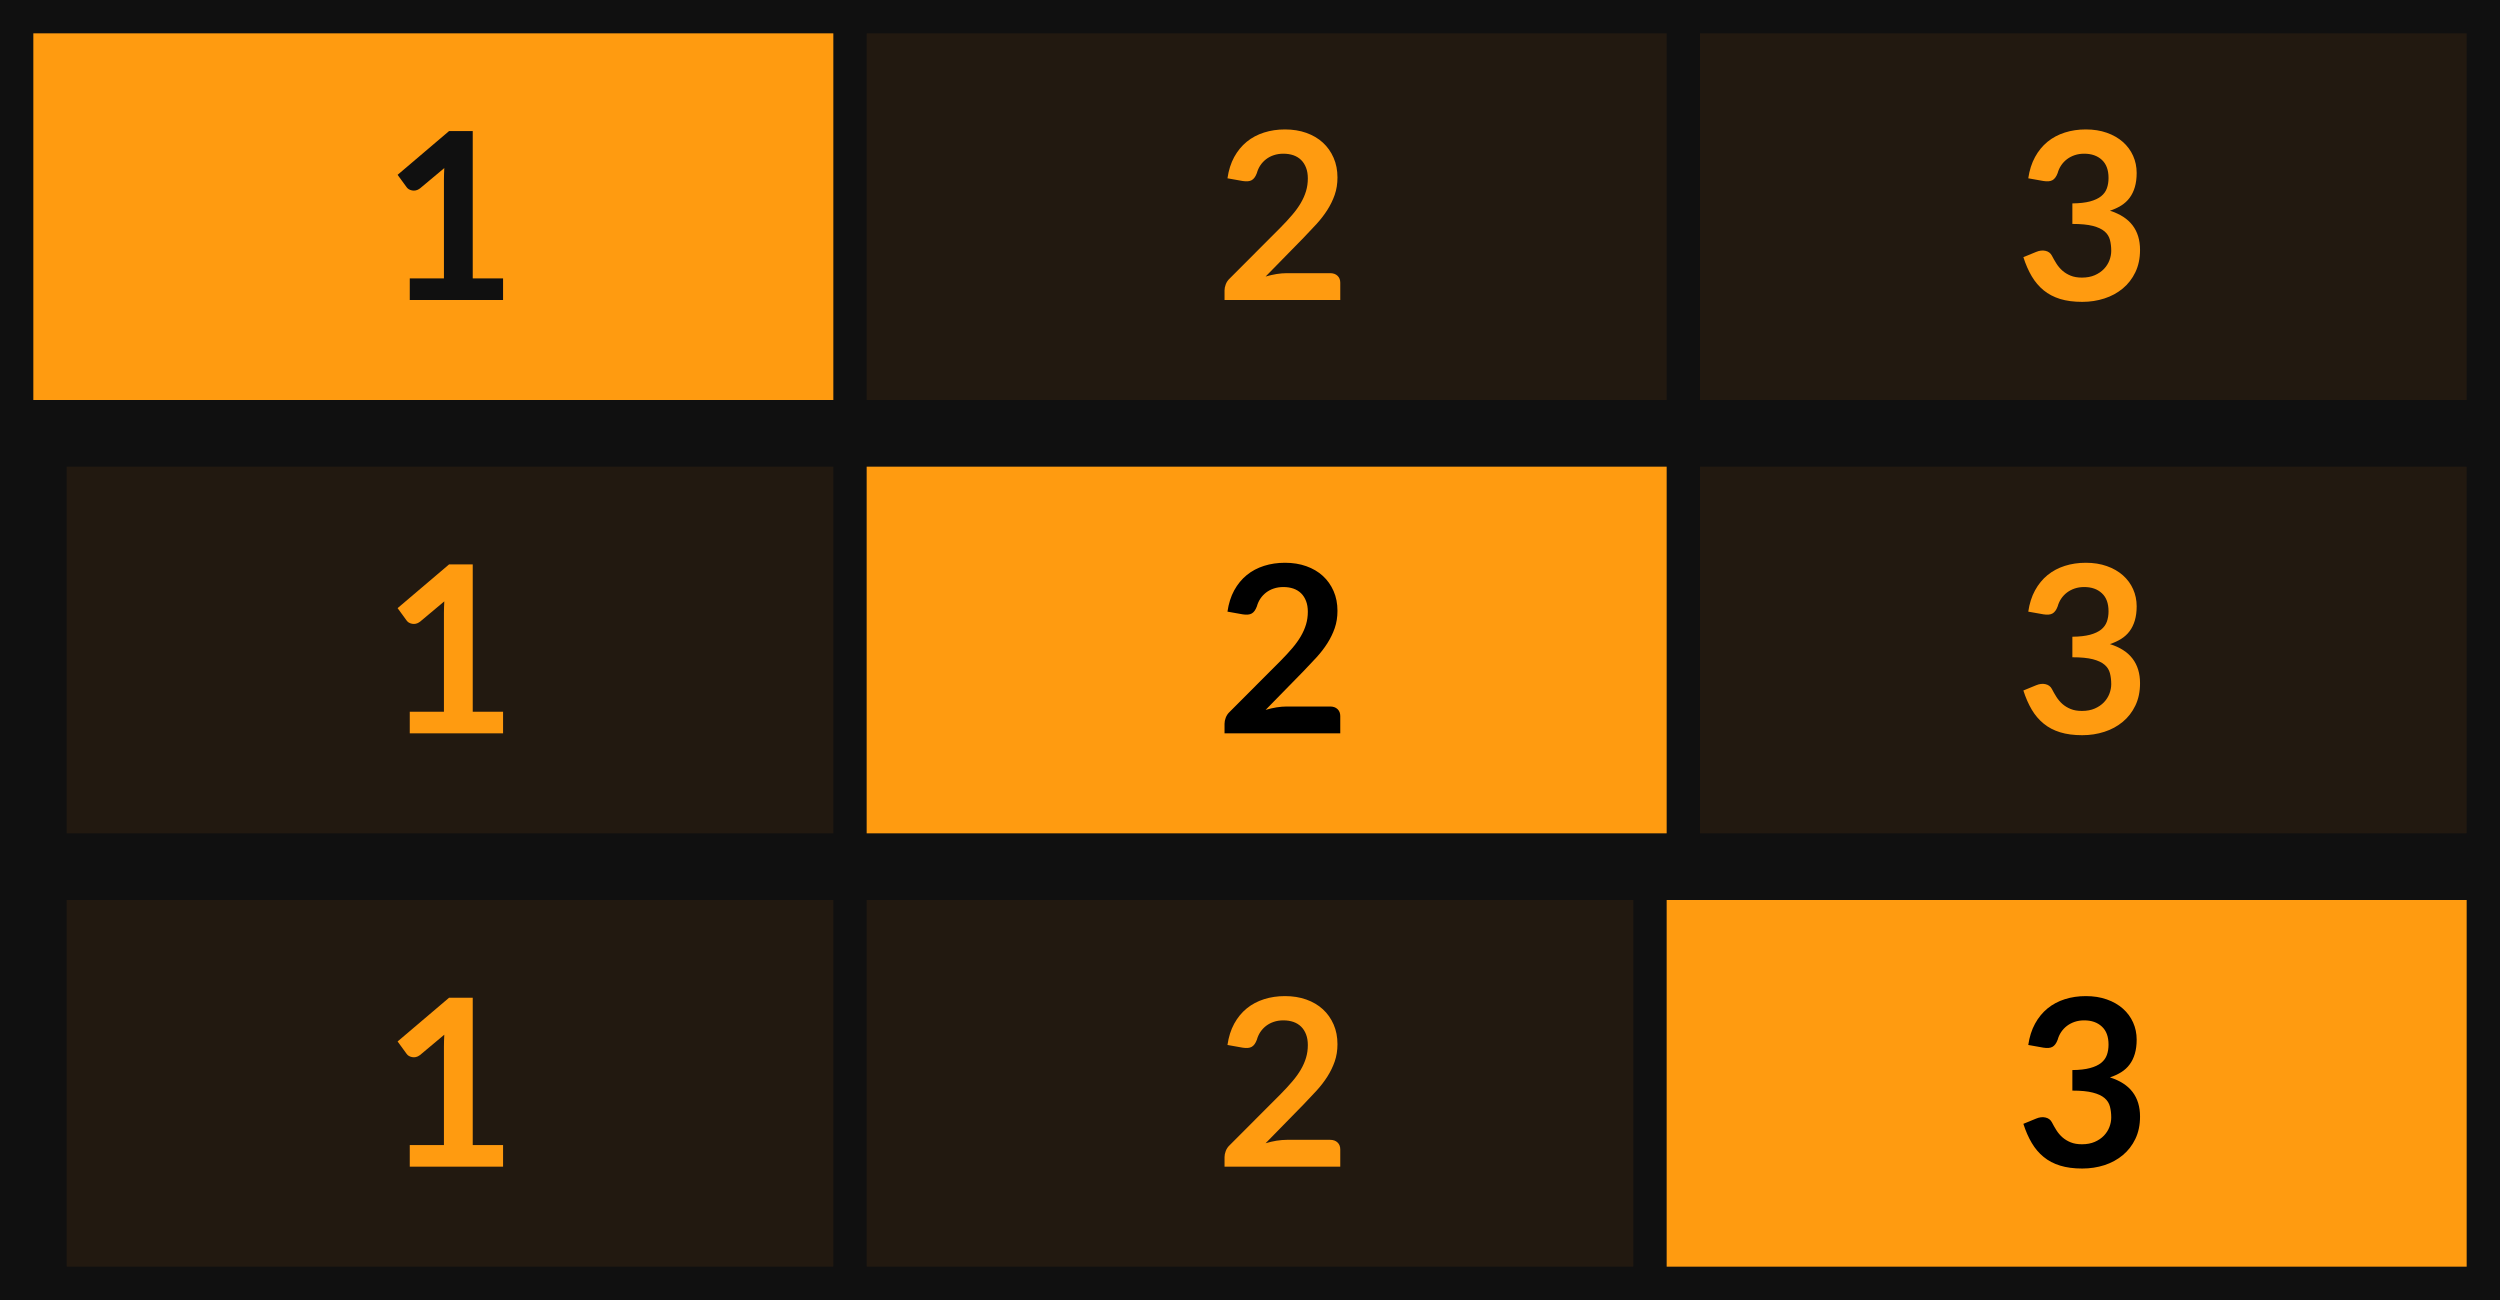
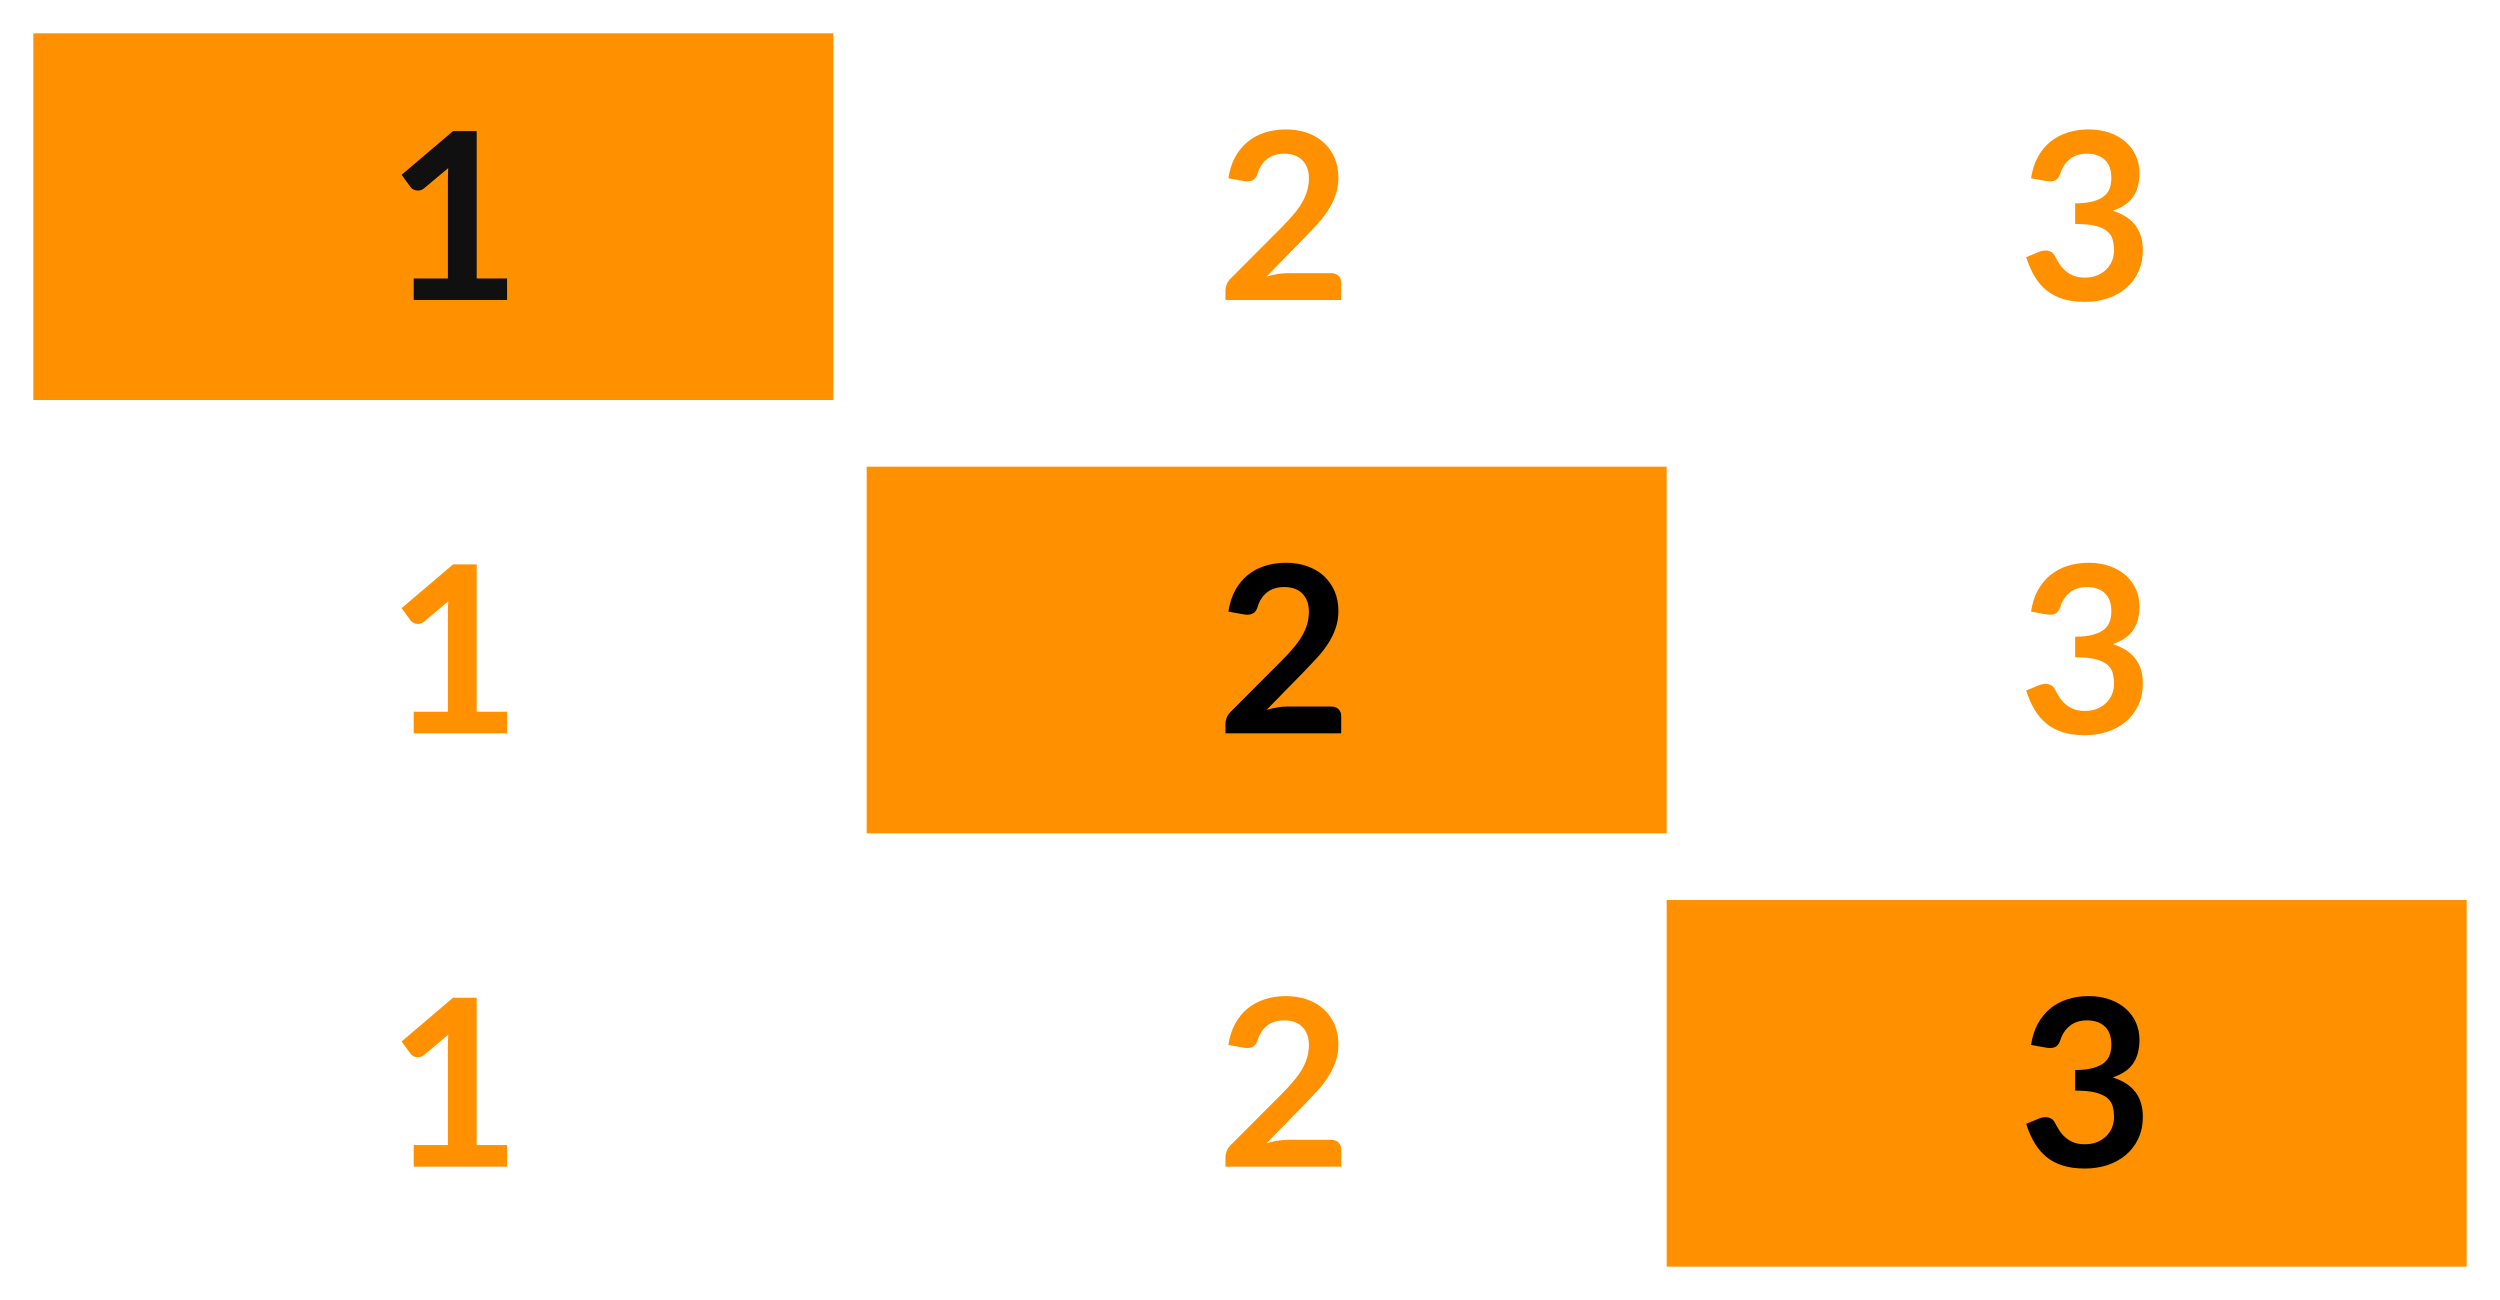
<svg xmlns="http://www.w3.org/2000/svg" width="75px" height="39px" viewBox="0 0 75 39" version="1.1">
  <g id="bmp00122" stroke="none" stroke-width="1" fill="none" fill-rule="evenodd">
-     <rect id="Rectangle" stroke="#101010" fill="#101010" x="0.5" y="0.5" width="74" height="38" />
-     <rect id="Rectangle" fill="#FF9B10" x="1" y="1" width="24" height="11" />
-     <rect id="Rectangle" fill="#221910" x="2" y="14" width="23" height="11" />
-     <rect id="Rectangle" fill="#221910" x="2" y="27" width="23" height="11" />
-     <rect id="Rectangle" fill="#FF9B10" x="26" y="14" width="24" height="11" />
-     <rect id="Rectangle" fill="#221910" x="26" y="27" width="23" height="11" />
-     <rect id="Rectangle" fill="#221910" x="26" y="1" width="24" height="11" />
-     <rect id="Rectangle" fill="#221910" x="51" y="1" width="23" height="11" />
-     <rect id="Rectangle" fill="#FF9B10" x="50" y="27" width="24" height="11" />
-     <rect id="Rectangle" fill="#221910" x="51" y="14" width="23" height="11" />
-     <rect id="Rectangle" stroke="#101010" fill="#101010" x="0.5" y="0.5" width="74" height="38" />
-     <rect id="Rectangle" fill="#FF9B10" x="1" y="1" width="24" height="11" />
-     <rect id="Rectangle" fill="#221910" x="2" y="14" width="23" height="11" />
-     <rect id="Rectangle" fill="#221910" x="2" y="27" width="23" height="11" />
-     <rect id="Rectangle" fill="#FF9B10" x="26" y="14" width="24" height="11" />
-     <rect id="Rectangle" fill="#221910" x="26" y="27" width="23" height="11" />
-     <rect id="Rectangle" fill="#221910" x="26" y="1" width="24" height="11" />
-     <rect id="Rectangle" fill="#221910" x="51" y="1" width="23" height="11" />
-     <rect id="Rectangle" fill="#FF9B10" x="50" y="27" width="24" height="11" />
-     <rect id="Rectangle" fill="#221910" x="51" y="14" width="23" height="11" />
-     <path d="M15.092,21.352 L15.092,22 L12.293,22 L12.293,21.352 L13.318,21.352 L13.318,18.402 C13.318,18.285 13.322,18.165 13.329,18.041 L12.601,18.651 C12.558,18.683 12.517,18.704 12.476,18.712 C12.435,18.72 12.397,18.721 12.361,18.713 C12.325,18.706 12.293,18.694 12.264,18.677 C12.236,18.659 12.216,18.64 12.201,18.619 L11.928,18.244 L13.472,16.932 L14.182,16.932 L14.182,21.352 L15.092,21.352 Z" id="1" fill="#FF9B10" fill-rule="nonzero" />
-     <path d="M39.904,21.195 C39.997,21.195 40.071,21.221 40.126,21.274 C40.181,21.326 40.208,21.396 40.208,21.482 L40.208,22 L36.736,22 L36.736,21.713 C36.736,21.655 36.748,21.593 36.773,21.529 C36.797,21.465 36.836,21.407 36.89,21.356 L38.426,19.816 C38.555,19.685 38.67,19.561 38.771,19.442 C38.873,19.322 38.957,19.205 39.025,19.088 C39.093,18.971 39.145,18.853 39.181,18.733 C39.217,18.613 39.235,18.486 39.235,18.353 C39.235,18.232 39.218,18.125 39.182,18.033 C39.147,17.941 39.098,17.863 39.034,17.8 C38.97,17.737 38.893,17.69 38.803,17.658 C38.713,17.627 38.612,17.611 38.5,17.611 C38.397,17.611 38.302,17.626 38.215,17.655 C38.127,17.684 38.05,17.725 37.982,17.777 C37.914,17.83 37.857,17.891 37.81,17.961 C37.764,18.031 37.729,18.108 37.706,18.192 C37.666,18.299 37.615,18.37 37.551,18.405 C37.488,18.441 37.398,18.449 37.279,18.43 L36.824,18.349 C36.859,18.107 36.926,17.894 37.026,17.711 C37.127,17.528 37.252,17.375 37.403,17.252 C37.553,17.13 37.726,17.038 37.921,16.976 C38.116,16.914 38.325,16.883 38.549,16.883 C38.782,16.883 38.996,16.917 39.19,16.986 C39.383,17.055 39.549,17.152 39.687,17.279 C39.824,17.405 39.931,17.556 40.008,17.733 C40.086,17.911 40.124,18.108 40.124,18.325 C40.124,18.512 40.097,18.684 40.042,18.843 C39.987,19.002 39.913,19.153 39.821,19.298 C39.729,19.443 39.621,19.583 39.498,19.718 C39.374,19.853 39.244,19.991 39.109,20.131 L37.968,21.297 C38.078,21.264 38.187,21.239 38.295,21.221 C38.404,21.204 38.507,21.195 38.605,21.195 L39.904,21.195 Z" id="2" fill="#000000" fill-rule="nonzero" />
-     <path d="M60.848,18.349 C60.883,18.107 60.951,17.894 61.051,17.711 C61.151,17.528 61.277,17.375 61.427,17.252 C61.578,17.13 61.75,17.038 61.945,16.976 C62.14,16.914 62.349,16.883 62.574,16.883 C62.807,16.883 63.017,16.916 63.205,16.983 C63.393,17.049 63.553,17.141 63.687,17.259 C63.82,17.377 63.922,17.515 63.993,17.674 C64.064,17.833 64.1,18.004 64.1,18.189 C64.1,18.35 64.081,18.491 64.045,18.614 C64.009,18.736 63.957,18.843 63.889,18.934 C63.822,19.025 63.738,19.102 63.638,19.165 C63.537,19.228 63.424,19.28 63.298,19.323 C63.601,19.418 63.828,19.564 63.977,19.76 C64.126,19.956 64.201,20.202 64.201,20.498 C64.201,20.751 64.154,20.973 64.061,21.167 C63.968,21.361 63.842,21.523 63.683,21.655 C63.524,21.787 63.341,21.887 63.132,21.954 C62.923,22.022 62.702,22.056 62.468,22.056 C62.214,22.056 61.993,22.027 61.803,21.968 C61.614,21.91 61.45,21.824 61.31,21.709 C61.17,21.595 61.051,21.455 60.953,21.29 C60.855,21.124 60.771,20.933 60.701,20.715 L61.083,20.558 C61.183,20.516 61.277,20.505 61.364,20.525 C61.452,20.545 61.515,20.592 61.555,20.666 C61.597,20.748 61.643,20.829 61.693,20.908 C61.743,20.987 61.803,21.058 61.873,21.12 C61.944,21.182 62.026,21.232 62.12,21.27 C62.215,21.309 62.327,21.328 62.458,21.328 C62.605,21.328 62.733,21.304 62.843,21.256 C62.953,21.208 63.044,21.146 63.118,21.069 C63.191,20.992 63.246,20.906 63.282,20.812 C63.318,20.717 63.337,20.622 63.337,20.526 C63.337,20.405 63.324,20.295 63.298,20.196 C63.272,20.097 63.219,20.012 63.137,19.942 C63.055,19.872 62.938,19.817 62.785,19.777 C62.632,19.738 62.428,19.718 62.171,19.718 L62.171,19.102 C62.383,19.1 62.559,19.08 62.7,19.043 C62.84,19.005 62.951,18.953 63.034,18.887 C63.117,18.82 63.174,18.74 63.207,18.647 C63.24,18.554 63.256,18.451 63.256,18.339 C63.256,18.101 63.19,17.92 63.056,17.797 C62.923,17.673 62.746,17.611 62.525,17.611 C62.422,17.611 62.327,17.626 62.241,17.655 C62.155,17.684 62.077,17.725 62.008,17.777 C61.939,17.83 61.882,17.891 61.835,17.961 C61.788,18.031 61.753,18.108 61.73,18.192 C61.69,18.299 61.638,18.37 61.574,18.405 C61.51,18.441 61.42,18.449 61.303,18.43 L60.848,18.349 Z" id="3" fill="#FF9B10" fill-rule="nonzero" />
-     <path d="M15.092,8.352 L15.092,9 L12.293,9 L12.293,8.352 L13.318,8.352 L13.318,5.402 C13.318,5.285 13.322,5.165 13.329,5.042 L12.601,5.651 C12.558,5.683 12.517,5.704 12.476,5.712 C12.435,5.72 12.397,5.721 12.361,5.713 C12.325,5.706 12.293,5.694 12.264,5.677 C12.236,5.659 12.216,5.64 12.201,5.619 L11.928,5.245 L13.472,3.932 L14.182,3.932 L14.182,8.352 L15.092,8.352 Z" id="1" fill="#101010" fill-rule="nonzero" />
-     <path d="M39.904,8.195 C39.997,8.195 40.071,8.221 40.126,8.274 C40.181,8.326 40.208,8.396 40.208,8.482 L40.208,9 L36.736,9 L36.736,8.713 C36.736,8.655 36.748,8.593 36.773,8.529 C36.797,8.465 36.836,8.407 36.89,8.356 L38.426,6.816 C38.555,6.685 38.67,6.561 38.771,6.441 C38.873,6.322 38.957,6.205 39.025,6.088 C39.093,5.971 39.145,5.853 39.181,5.733 C39.217,5.613 39.235,5.486 39.235,5.353 C39.235,5.232 39.218,5.125 39.182,5.033 C39.147,4.941 39.098,4.863 39.034,4.8 C38.97,4.737 38.893,4.69 38.803,4.658 C38.713,4.627 38.612,4.611 38.5,4.611 C38.397,4.611 38.302,4.626 38.215,4.655 C38.127,4.684 38.05,4.725 37.982,4.777 C37.914,4.83 37.857,4.891 37.81,4.961 C37.764,5.031 37.729,5.108 37.706,5.192 C37.666,5.299 37.615,5.37 37.551,5.405 C37.488,5.441 37.398,5.449 37.279,5.43 L36.824,5.349 C36.859,5.107 36.926,4.894 37.026,4.711 C37.127,4.528 37.252,4.375 37.403,4.252 C37.553,4.13 37.726,4.038 37.921,3.976 C38.116,3.914 38.325,3.883 38.549,3.883 C38.782,3.883 38.996,3.917 39.19,3.986 C39.383,4.055 39.549,4.152 39.687,4.279 C39.824,4.405 39.931,4.556 40.008,4.734 C40.086,4.911 40.124,5.108 40.124,5.325 C40.124,5.512 40.097,5.684 40.042,5.843 C39.987,6.002 39.913,6.153 39.821,6.298 C39.729,6.443 39.621,6.583 39.498,6.718 C39.374,6.853 39.244,6.991 39.109,7.131 L37.968,8.296 C38.078,8.264 38.187,8.239 38.295,8.221 C38.404,8.204 38.507,8.195 38.605,8.195 L39.904,8.195 Z" id="2" fill="#FF9B10" fill-rule="nonzero" />
-     <path d="M60.848,5.349 C60.883,5.107 60.951,4.894 61.051,4.711 C61.151,4.528 61.277,4.375 61.427,4.252 C61.578,4.13 61.75,4.038 61.945,3.976 C62.14,3.914 62.349,3.883 62.574,3.883 C62.807,3.883 63.017,3.916 63.205,3.983 C63.393,4.049 63.553,4.141 63.687,4.259 C63.82,4.377 63.922,4.515 63.993,4.674 C64.064,4.833 64.1,5.004 64.1,5.189 C64.1,5.35 64.081,5.491 64.045,5.614 C64.009,5.736 63.957,5.843 63.889,5.934 C63.822,6.025 63.738,6.102 63.638,6.165 C63.537,6.228 63.424,6.28 63.298,6.322 C63.601,6.418 63.828,6.564 63.977,6.76 C64.126,6.956 64.201,7.202 64.201,7.498 C64.201,7.751 64.154,7.973 64.061,8.167 C63.968,8.361 63.842,8.523 63.683,8.655 C63.524,8.787 63.341,8.887 63.132,8.954 C62.923,9.022 62.702,9.056 62.468,9.056 C62.214,9.056 61.993,9.027 61.803,8.969 C61.614,8.91 61.45,8.824 61.31,8.71 C61.17,8.595 61.051,8.455 60.953,8.29 C60.855,8.124 60.771,7.933 60.701,7.715 L61.083,7.558 C61.183,7.516 61.277,7.505 61.364,7.525 C61.452,7.545 61.515,7.592 61.555,7.667 C61.597,7.748 61.643,7.829 61.693,7.908 C61.743,7.987 61.803,8.058 61.873,8.12 C61.944,8.182 62.026,8.232 62.12,8.27 C62.215,8.309 62.327,8.328 62.458,8.328 C62.605,8.328 62.733,8.304 62.843,8.256 C62.953,8.208 63.044,8.146 63.118,8.069 C63.191,7.992 63.246,7.906 63.282,7.812 C63.318,7.717 63.337,7.622 63.337,7.527 C63.337,7.405 63.324,7.295 63.298,7.196 C63.272,7.097 63.219,7.012 63.137,6.942 C63.055,6.872 62.938,6.817 62.785,6.777 C62.632,6.738 62.428,6.718 62.171,6.718 L62.171,6.102 C62.383,6.1 62.559,6.08 62.7,6.043 C62.84,6.005 62.951,5.953 63.034,5.887 C63.117,5.82 63.174,5.74 63.207,5.647 C63.24,5.554 63.256,5.451 63.256,5.339 C63.256,5.101 63.19,4.92 63.056,4.796 C62.923,4.673 62.746,4.611 62.525,4.611 C62.422,4.611 62.327,4.626 62.241,4.655 C62.155,4.684 62.077,4.725 62.008,4.777 C61.939,4.83 61.882,4.891 61.835,4.961 C61.788,5.031 61.753,5.108 61.73,5.192 C61.69,5.299 61.638,5.37 61.574,5.405 C61.51,5.441 61.42,5.449 61.303,5.43 L60.848,5.349 Z" id="3" fill="#FF9B10" fill-rule="nonzero" />
-     <path d="M15.092,34.352 L15.092,35 L12.293,35 L12.293,34.352 L13.318,34.352 L13.318,31.402 C13.318,31.285 13.322,31.165 13.329,31.041 L12.601,31.651 C12.558,31.683 12.517,31.704 12.476,31.712 C12.435,31.72 12.397,31.721 12.361,31.713 C12.325,31.706 12.293,31.694 12.264,31.677 C12.236,31.659 12.216,31.64 12.201,31.619 L11.928,31.244 L13.472,29.932 L14.182,29.932 L14.182,34.352 L15.092,34.352 Z" id="1" fill="#FF9B10" fill-rule="nonzero" />
-     <path d="M39.904,34.195 C39.997,34.195 40.071,34.221 40.126,34.274 C40.181,34.326 40.208,34.396 40.208,34.482 L40.208,35 L36.736,35 L36.736,34.713 C36.736,34.655 36.748,34.593 36.773,34.529 C36.797,34.465 36.836,34.407 36.89,34.356 L38.426,32.816 C38.555,32.685 38.67,32.561 38.771,32.441 C38.873,32.322 38.957,32.205 39.025,32.088 C39.093,31.971 39.145,31.853 39.181,31.733 C39.217,31.613 39.235,31.486 39.235,31.353 C39.235,31.232 39.218,31.125 39.182,31.033 C39.147,30.941 39.098,30.863 39.034,30.8 C38.97,30.737 38.893,30.69 38.803,30.658 C38.713,30.627 38.612,30.611 38.5,30.611 C38.397,30.611 38.302,30.626 38.215,30.655 C38.127,30.684 38.05,30.725 37.982,30.777 C37.914,30.83 37.857,30.891 37.81,30.961 C37.764,31.031 37.729,31.108 37.706,31.192 C37.666,31.299 37.615,31.37 37.551,31.405 C37.488,31.441 37.398,31.449 37.279,31.43 L36.824,31.349 C36.859,31.107 36.926,30.894 37.026,30.711 C37.127,30.528 37.252,30.375 37.403,30.252 C37.553,30.13 37.726,30.038 37.921,29.976 C38.116,29.914 38.325,29.883 38.549,29.883 C38.782,29.883 38.996,29.917 39.19,29.986 C39.383,30.055 39.549,30.152 39.687,30.279 C39.824,30.405 39.931,30.556 40.008,30.733 C40.086,30.911 40.124,31.108 40.124,31.325 C40.124,31.512 40.097,31.684 40.042,31.843 C39.987,32.002 39.913,32.153 39.821,32.298 C39.729,32.443 39.621,32.583 39.498,32.718 C39.374,32.853 39.244,32.991 39.109,33.131 L37.968,34.297 C38.078,34.264 38.187,34.239 38.295,34.221 C38.404,34.204 38.507,34.195 38.605,34.195 L39.904,34.195 Z" id="2" fill="#FF9B10" fill-rule="nonzero" />
-     <path d="M60.848,31.349 C60.883,31.107 60.951,30.894 61.051,30.711 C61.151,30.528 61.277,30.375 61.427,30.252 C61.578,30.13 61.75,30.038 61.945,29.976 C62.14,29.914 62.349,29.883 62.574,29.883 C62.807,29.883 63.017,29.916 63.205,29.983 C63.393,30.049 63.553,30.141 63.687,30.259 C63.82,30.377 63.922,30.515 63.993,30.674 C64.064,30.833 64.1,31.004 64.1,31.189 C64.1,31.35 64.081,31.491 64.045,31.614 C64.009,31.736 63.957,31.843 63.889,31.934 C63.822,32.025 63.738,32.102 63.638,32.165 C63.537,32.228 63.424,32.28 63.298,32.322 C63.601,32.418 63.828,32.564 63.977,32.76 C64.126,32.956 64.201,33.202 64.201,33.498 C64.201,33.751 64.154,33.973 64.061,34.167 C63.968,34.361 63.842,34.523 63.683,34.655 C63.524,34.787 63.341,34.887 63.132,34.955 C62.923,35.022 62.702,35.056 62.468,35.056 C62.214,35.056 61.993,35.027 61.803,34.968 C61.614,34.91 61.45,34.824 61.31,34.709 C61.17,34.595 61.051,34.455 60.953,34.289 C60.855,34.124 60.771,33.933 60.701,33.715 L61.083,33.558 C61.183,33.516 61.277,33.505 61.364,33.525 C61.452,33.545 61.515,33.592 61.555,33.666 C61.597,33.748 61.643,33.829 61.693,33.908 C61.743,33.987 61.803,34.058 61.873,34.12 C61.944,34.182 62.026,34.232 62.12,34.27 C62.215,34.309 62.327,34.328 62.458,34.328 C62.605,34.328 62.733,34.304 62.843,34.256 C62.953,34.208 63.044,34.146 63.118,34.069 C63.191,33.992 63.246,33.906 63.282,33.812 C63.318,33.717 63.337,33.622 63.337,33.526 C63.337,33.405 63.324,33.295 63.298,33.196 C63.272,33.097 63.219,33.012 63.137,32.942 C63.055,32.872 62.938,32.817 62.785,32.778 C62.632,32.738 62.428,32.718 62.171,32.718 L62.171,32.102 C62.383,32.1 62.559,32.08 62.7,32.042 C62.84,32.005 62.951,31.953 63.034,31.887 C63.117,31.82 63.174,31.74 63.207,31.647 C63.24,31.554 63.256,31.451 63.256,31.339 C63.256,31.101 63.19,30.92 63.056,30.797 C62.923,30.673 62.746,30.611 62.525,30.611 C62.422,30.611 62.327,30.626 62.241,30.655 C62.155,30.684 62.077,30.725 62.008,30.777 C61.939,30.83 61.882,30.891 61.835,30.961 C61.788,31.031 61.753,31.108 61.73,31.192 C61.69,31.299 61.638,31.37 61.574,31.405 C61.51,31.441 61.42,31.449 61.303,31.43 L60.848,31.349 Z" id="3" fill="#000000" fill-rule="nonzero" />
+     <g id="Group-5">
+       <g id="Group" transform="translate(1, 1)" fill="#FF9000">
+         <rect id="Rectangle" x="0" y="0" width="24" height="11" />
+         <rect id="Rectangle" x="25" y="13" width="24" height="11" />
+         <rect id="Rectangle" x="49" y="26" width="24" height="11" />
+       </g>
+       <g id="Group-2" transform="translate(11, 4)" />
+       <g id="Group-2" transform="translate(11, 17)" />
+       <g id="Group-2" transform="translate(11, 30)" />
+       <g id="Group-3" transform="translate(36, 4)" />
+       <g id="Group-3" transform="translate(36, 30)" />
+       <g id="Group-3" transform="translate(36, 17)" />
+       <g id="Group-4" transform="translate(60, 4)" />
+       <g id="Group-4" transform="translate(60, 17)" />
+       <g id="Group-4" transform="translate(60, 30)" />
+     </g>
+     <g id="Group-9-Copy" transform="translate(11, 2)" fill-rule="nonzero">
+       <path d="M4.212,20 L4.212,19.352 L3.301,19.352 L3.301,14.932 L2.591,14.932 L1.048,16.244 L1.321,16.619 C1.339,16.645 1.368,16.667 1.406,16.687 C1.445,16.707 1.487,16.717 1.534,16.717 C1.564,16.717 1.595,16.712 1.627,16.703 C1.658,16.694 1.689,16.676 1.72,16.651 L1.72,16.651 L2.447,16.041 C2.441,16.168 2.437,16.288 2.437,16.402 L2.437,16.402 L2.437,19.352 L1.411,19.352 L1.411,20 L4.212,20 Z" id="1" fill="#FF9000" />
+       <path d="M29.236,20 L29.236,19.482 C29.236,19.396 29.209,19.326 29.154,19.274 C29.099,19.221 29.025,19.195 28.931,19.195 L28.931,19.195 L27.633,19.195 C27.535,19.195 27.432,19.204 27.325,19.221 C27.218,19.239 27.108,19.264 26.996,19.297 L26.996,19.297 L28.137,18.131 C28.272,17.991 28.402,17.853 28.526,17.718 C28.649,17.583 28.757,17.443 28.849,17.298 C28.941,17.153 29.015,17.002 29.07,16.843 C29.125,16.684 29.152,16.512 29.152,16.325 C29.152,16.108 29.113,15.911 29.037,15.733 C28.959,15.556 28.852,15.405 28.715,15.278 C28.577,15.152 28.411,15.055 28.218,14.986 C28.024,14.917 27.81,14.883 27.577,14.883 C27.353,14.883 27.144,14.914 26.949,14.976 C26.754,15.038 26.581,15.13 26.431,15.252 C26.28,15.375 26.155,15.528 26.055,15.711 C25.954,15.894 25.887,16.107 25.852,16.349 L25.852,16.349 L26.306,16.43 C26.349,16.437 26.387,16.441 26.422,16.441 C26.501,16.441 26.567,16.421 26.618,16.383 C26.669,16.344 26.708,16.281 26.733,16.192 C26.787,16.015 26.881,15.873 27.015,15.768 C27.149,15.664 27.32,15.611 27.528,15.611 C27.64,15.611 27.741,15.627 27.831,15.658 C27.921,15.69 27.998,15.737 28.064,15.8 C28.129,15.863 28.179,15.941 28.214,16.033 C28.249,16.125 28.267,16.232 28.267,16.353 C28.267,16.486 28.248,16.613 28.212,16.733 C28.176,16.853 28.124,16.971 28.055,17.088 C27.986,17.205 27.901,17.323 27.799,17.442 C27.698,17.561 27.583,17.685 27.454,17.816 L27.454,17.816 L25.918,19.356 C25.864,19.41 25.825,19.468 25.801,19.531 C25.776,19.594 25.764,19.655 25.764,19.713 L25.764,19.713 L25.764,20 L29.236,20 Z" id="2" fill="#000000" />
+       <path d="M51.553,20.056 C51.786,20.056 52.007,20.022 52.216,19.954 C52.425,19.887 52.608,19.787 52.767,19.655 C52.926,19.523 53.052,19.361 53.145,19.167 C53.238,18.973 53.285,18.75 53.285,18.498 C53.285,18.202 53.21,17.956 53.061,17.76 C52.912,17.564 52.685,17.418 52.382,17.323 C52.508,17.28 52.621,17.228 52.72,17.165 C52.819,17.102 52.903,17.025 52.972,16.934 C53.041,16.843 53.093,16.736 53.129,16.614 C53.165,16.491 53.184,16.349 53.184,16.189 C53.184,16.004 53.148,15.833 53.077,15.674 C53.006,15.515 52.904,15.377 52.77,15.259 C52.638,15.141 52.477,15.049 52.289,14.983 C52.101,14.916 51.891,14.883 51.657,14.883 C51.434,14.883 51.224,14.914 51.029,14.976 C50.834,15.038 50.662,15.13 50.511,15.252 C50.361,15.375 50.235,15.528 50.135,15.711 C50.035,15.894 49.967,16.107 49.932,16.349 L49.932,16.349 L50.387,16.43 C50.429,16.437 50.469,16.441 50.506,16.441 C50.585,16.441 50.65,16.421 50.699,16.383 C50.748,16.344 50.786,16.281 50.814,16.192 C50.868,16.022 50.962,15.882 51.097,15.774 C51.233,15.665 51.403,15.611 51.608,15.611 C51.835,15.611 52.013,15.672 52.144,15.795 C52.275,15.917 52.34,16.099 52.34,16.339 C52.34,16.451 52.324,16.554 52.291,16.647 C52.258,16.74 52.201,16.82 52.118,16.887 C52.035,16.953 51.923,17.005 51.783,17.043 C51.644,17.08 51.467,17.1 51.255,17.102 L51.255,17.102 L51.255,17.718 C51.512,17.718 51.716,17.738 51.869,17.777 C52.022,17.817 52.139,17.872 52.221,17.942 C52.303,18.012 52.356,18.097 52.382,18.196 C52.408,18.295 52.42,18.405 52.42,18.526 C52.42,18.622 52.402,18.717 52.366,18.812 C52.33,18.906 52.275,18.992 52.202,19.069 C52.128,19.146 52.037,19.208 51.927,19.256 C51.817,19.304 51.689,19.328 51.542,19.328 C51.411,19.328 51.299,19.309 51.204,19.27 C51.11,19.232 51.028,19.182 50.958,19.12 C50.888,19.058 50.827,18.987 50.777,18.908 C50.727,18.829 50.681,18.748 50.639,18.666 C50.613,18.617 50.577,18.58 50.529,18.555 C50.481,18.529 50.427,18.516 50.366,18.516 C50.298,18.516 50.232,18.53 50.166,18.558 L50.166,18.558 L49.785,18.715 C49.855,18.933 49.939,19.124 50.037,19.29 C50.135,19.455 50.254,19.595 50.394,19.709 C50.534,19.824 50.699,19.91 50.888,19.968 C51.077,20.027 51.298,20.056 51.553,20.056 Z" id="3" fill="#FF9000" />
+       <path d="M4.212,7 L4.212,6.353 L3.301,6.353 L3.301,1.932 L2.591,1.932 L1.048,3.244 L1.321,3.619 C1.339,3.645 1.368,3.667 1.406,3.687 C1.445,3.707 1.487,3.717 1.534,3.717 C1.564,3.717 1.595,3.712 1.627,3.703 C1.658,3.694 1.689,3.676 1.72,3.651 L1.72,3.651 L2.447,3.042 C2.441,3.167 2.437,3.288 2.437,3.402 L2.437,3.402 L2.437,6.353 L1.411,6.353 L1.411,7 L4.212,7 Z" id="1" fill="#101010" />
+       <path d="M29.236,7 L29.236,6.482 C29.236,6.396 29.209,6.326 29.154,6.274 C29.099,6.221 29.025,6.195 28.931,6.195 L28.931,6.195 L27.633,6.195 C27.535,6.195 27.432,6.204 27.325,6.221 C27.218,6.239 27.108,6.264 26.996,6.296 L26.996,6.296 L28.137,5.131 C28.272,4.991 28.402,4.853 28.526,4.718 C28.649,4.583 28.757,4.443 28.849,4.298 C28.941,4.153 29.015,4.002 29.07,3.843 C29.125,3.684 29.152,3.512 29.152,3.325 C29.152,3.108 29.113,2.911 29.037,2.733 C28.959,2.556 28.852,2.405 28.715,2.279 C28.577,2.152 28.411,2.055 28.218,1.986 C28.024,1.917 27.81,1.883 27.577,1.883 C27.353,1.883 27.144,1.914 26.949,1.976 C26.754,2.038 26.581,2.13 26.431,2.252 C26.28,2.375 26.155,2.528 26.055,2.711 C25.954,2.894 25.887,3.107 25.852,3.349 L25.852,3.349 L26.306,3.43 C26.349,3.437 26.387,3.441 26.422,3.441 C26.501,3.441 26.567,3.421 26.618,3.383 C26.669,3.344 26.708,3.281 26.733,3.192 C26.787,3.015 26.881,2.873 27.015,2.768 C27.149,2.663 27.32,2.611 27.528,2.611 C27.64,2.611 27.741,2.627 27.831,2.658 C27.921,2.69 27.998,2.737 28.064,2.8 C28.129,2.863 28.179,2.941 28.214,3.033 C28.249,3.125 28.267,3.232 28.267,3.353 C28.267,3.486 28.248,3.613 28.212,3.733 C28.176,3.853 28.124,3.971 28.055,4.088 C27.986,4.205 27.901,4.322 27.799,4.441 C27.698,4.561 27.583,4.685 27.454,4.816 L27.454,4.816 L25.918,6.356 C25.864,6.41 25.825,6.468 25.801,6.531 C25.776,6.594 25.764,6.655 25.764,6.713 L25.764,6.713 L25.764,7 L29.236,7 Z" id="2" fill="#FF9000" />
+       <path d="M51.553,7.056 C51.786,7.056 52.007,7.022 52.216,6.955 C52.425,6.887 52.608,6.787 52.767,6.655 C52.926,6.523 53.052,6.361 53.145,6.167 C53.238,5.973 53.285,5.75 53.285,5.498 C53.285,5.202 53.21,4.956 53.061,4.76 C52.912,4.564 52.685,4.418 52.382,4.322 C52.508,4.28 52.621,4.228 52.72,4.165 C52.819,4.102 52.903,4.025 52.972,3.934 C53.041,3.843 53.093,3.736 53.129,3.614 C53.165,3.491 53.184,3.349 53.184,3.188 C53.184,3.004 53.148,2.833 53.077,2.674 C53.006,2.515 52.904,2.377 52.77,2.259 C52.638,2.141 52.477,2.049 52.289,1.983 C52.101,1.916 51.891,1.883 51.657,1.883 C51.434,1.883 51.224,1.914 51.029,1.976 C50.834,2.038 50.662,2.13 50.511,2.252 C50.361,2.375 50.235,2.528 50.135,2.711 C50.035,2.894 49.967,3.107 49.932,3.349 L49.932,3.349 L50.387,3.43 C50.429,3.437 50.469,3.441 50.506,3.441 C50.585,3.441 50.65,3.421 50.699,3.383 C50.748,3.344 50.786,3.281 50.814,3.192 C50.868,3.022 50.962,2.882 51.097,2.774 C51.233,2.665 51.403,2.611 51.608,2.611 C51.835,2.611 52.013,2.672 52.144,2.795 C52.275,2.917 52.34,3.099 52.34,3.339 C52.34,3.451 52.324,3.554 52.291,3.647 C52.258,3.74 52.201,3.82 52.118,3.887 C52.035,3.953 51.923,4.005 51.783,4.043 C51.644,4.08 51.467,4.1 51.255,4.102 L51.255,4.102 L51.255,4.718 C51.512,4.718 51.716,4.738 51.869,4.777 C52.022,4.817 52.139,4.872 52.221,4.942 C52.303,5.012 52.356,5.097 52.382,5.196 C52.408,5.295 52.42,5.405 52.42,5.527 C52.42,5.622 52.402,5.717 52.366,5.812 C52.33,5.906 52.275,5.992 52.202,6.069 C52.128,6.146 52.037,6.208 51.927,6.256 C51.817,6.304 51.689,6.328 51.542,6.328 C51.411,6.328 51.299,6.309 51.204,6.27 C51.11,6.232 51.028,6.182 50.958,6.12 C50.888,6.058 50.827,5.987 50.777,5.908 C50.727,5.829 50.681,5.748 50.639,5.667 C50.613,5.617 50.577,5.58 50.529,5.554 C50.481,5.529 50.427,5.516 50.366,5.516 C50.298,5.516 50.232,5.53 50.166,5.558 L50.166,5.558 L49.785,5.715 C49.855,5.933 49.939,6.124 50.037,6.29 C50.135,6.455 50.254,6.595 50.394,6.71 C50.534,6.824 50.699,6.91 50.888,6.968 C51.077,7.027 51.298,7.056 51.553,7.056 Z" id="3" fill="#FF9000" />
+       <path d="M4.212,33 L4.212,32.352 L3.301,32.352 L3.301,27.932 L2.591,27.932 L1.048,29.244 L1.321,29.619 C1.339,29.645 1.368,29.667 1.406,29.687 C1.445,29.707 1.487,29.717 1.534,29.717 C1.564,29.717 1.595,29.712 1.627,29.703 C1.658,29.694 1.689,29.676 1.72,29.651 L1.72,29.651 L2.447,29.041 C2.441,29.168 2.437,29.288 2.437,29.402 L2.437,29.402 L2.437,32.352 L1.411,32.352 L1.411,33 L4.212,33 Z" id="1" fill="#FF9000" />
+       <path d="M29.236,33 L29.236,32.482 C29.236,32.396 29.209,32.326 29.154,32.274 C29.099,32.221 29.025,32.195 28.931,32.195 L28.931,32.195 L27.633,32.195 C27.535,32.195 27.432,32.204 27.325,32.221 C27.218,32.239 27.108,32.264 26.996,32.297 L26.996,32.297 L28.137,31.131 C28.272,30.991 28.402,30.853 28.526,30.718 C28.649,30.583 28.757,30.443 28.849,30.298 C28.941,30.153 29.015,30.002 29.07,29.843 C29.125,29.684 29.152,29.512 29.152,29.325 C29.152,29.108 29.113,28.911 29.037,28.733 C28.959,28.556 28.852,28.404 28.715,28.279 C28.577,28.152 28.411,28.055 28.218,27.986 C28.024,27.917 27.81,27.883 27.577,27.883 C27.353,27.883 27.144,27.914 26.949,27.976 C26.754,28.038 26.581,28.13 26.431,28.252 C26.28,28.375 26.155,28.528 26.055,28.711 C25.954,28.894 25.887,29.107 25.852,29.349 L25.852,29.349 L26.306,29.43 C26.349,29.437 26.387,29.441 26.422,29.441 C26.501,29.441 26.567,29.421 26.618,29.383 C26.669,29.344 26.708,29.281 26.733,29.192 C26.787,29.015 26.881,28.873 27.015,28.768 C27.149,28.663 27.32,28.611 27.528,28.611 C27.64,28.611 27.741,28.627 27.831,28.658 C27.921,28.69 27.998,28.737 28.064,28.8 C28.129,28.863 28.179,28.941 28.214,29.033 C28.249,29.125 28.267,29.232 28.267,29.353 C28.267,29.486 28.248,29.613 28.212,29.733 C28.176,29.853 28.124,29.971 28.055,30.088 C27.986,30.205 27.901,30.323 27.799,30.442 C27.698,30.561 27.583,30.685 27.454,30.816 L27.454,30.816 L25.918,32.356 C25.864,32.41 25.825,32.468 25.801,32.531 C25.776,32.594 25.764,32.655 25.764,32.713 L25.764,32.713 L25.764,33 L29.236,33 Z" id="2" fill="#FF9000" />
+       <path d="M51.553,33.056 C51.786,33.056 52.007,33.022 52.216,32.955 C52.425,32.887 52.608,32.787 52.767,32.655 C52.926,32.523 53.052,32.361 53.145,32.167 C53.238,31.973 53.285,31.75 53.285,31.498 C53.285,31.202 53.21,30.956 53.061,30.76 C52.912,30.564 52.685,30.418 52.382,30.323 C52.508,30.28 52.621,30.228 52.72,30.165 C52.819,30.102 52.903,30.025 52.972,29.934 C53.041,29.843 53.093,29.736 53.129,29.614 C53.165,29.491 53.184,29.349 53.184,29.189 C53.184,29.004 53.148,28.833 53.077,28.674 C53.006,28.515 52.904,28.377 52.77,28.259 C52.638,28.141 52.477,28.049 52.289,27.983 C52.101,27.916 51.891,27.883 51.657,27.883 C51.434,27.883 51.224,27.914 51.029,27.976 C50.834,28.038 50.662,28.13 50.511,28.252 C50.361,28.375 50.235,28.528 50.135,28.711 C50.035,28.894 49.967,29.107 49.932,29.349 L49.932,29.349 L50.387,29.43 C50.429,29.437 50.469,29.441 50.506,29.441 C50.585,29.441 50.65,29.421 50.699,29.383 C50.748,29.344 50.786,29.281 50.814,29.192 C50.868,29.022 50.962,28.882 51.097,28.774 C51.233,28.665 51.403,28.611 51.608,28.611 C51.835,28.611 52.013,28.672 52.144,28.795 C52.275,28.917 52.34,29.099 52.34,29.339 C52.34,29.451 52.324,29.554 52.291,29.647 C52.258,29.74 52.201,29.82 52.118,29.887 C52.035,29.953 51.923,30.005 51.783,30.043 C51.644,30.08 51.467,30.1 51.255,30.102 L51.255,30.102 L51.255,30.718 C51.512,30.718 51.716,30.738 51.869,30.777 C52.022,30.817 52.139,30.872 52.221,30.942 C52.303,31.012 52.356,31.097 52.382,31.196 C52.408,31.295 52.42,31.405 52.42,31.526 C52.42,31.622 52.402,31.717 52.366,31.812 C52.33,31.906 52.275,31.992 52.202,32.069 C52.128,32.146 52.037,32.208 51.927,32.256 C51.817,32.304 51.689,32.328 51.542,32.328 C51.411,32.328 51.299,32.309 51.204,32.27 C51.11,32.232 51.028,32.182 50.958,32.12 C50.888,32.058 50.827,31.987 50.777,31.908 C50.727,31.829 50.681,31.748 50.639,31.666 C50.613,31.617 50.577,31.58 50.529,31.555 C50.481,31.529 50.427,31.516 50.366,31.516 C50.298,31.516 50.232,31.53 50.166,31.558 L50.166,31.558 L49.785,31.715 C49.855,31.933 49.939,32.124 50.037,32.289 C50.135,32.455 50.254,32.595 50.394,32.709 C50.534,32.824 50.699,32.91 50.888,32.968 C51.077,33.027 51.298,33.056 51.553,33.056 Z" id="3" fill="#000000" />
+     </g>
  </g>
</svg>
